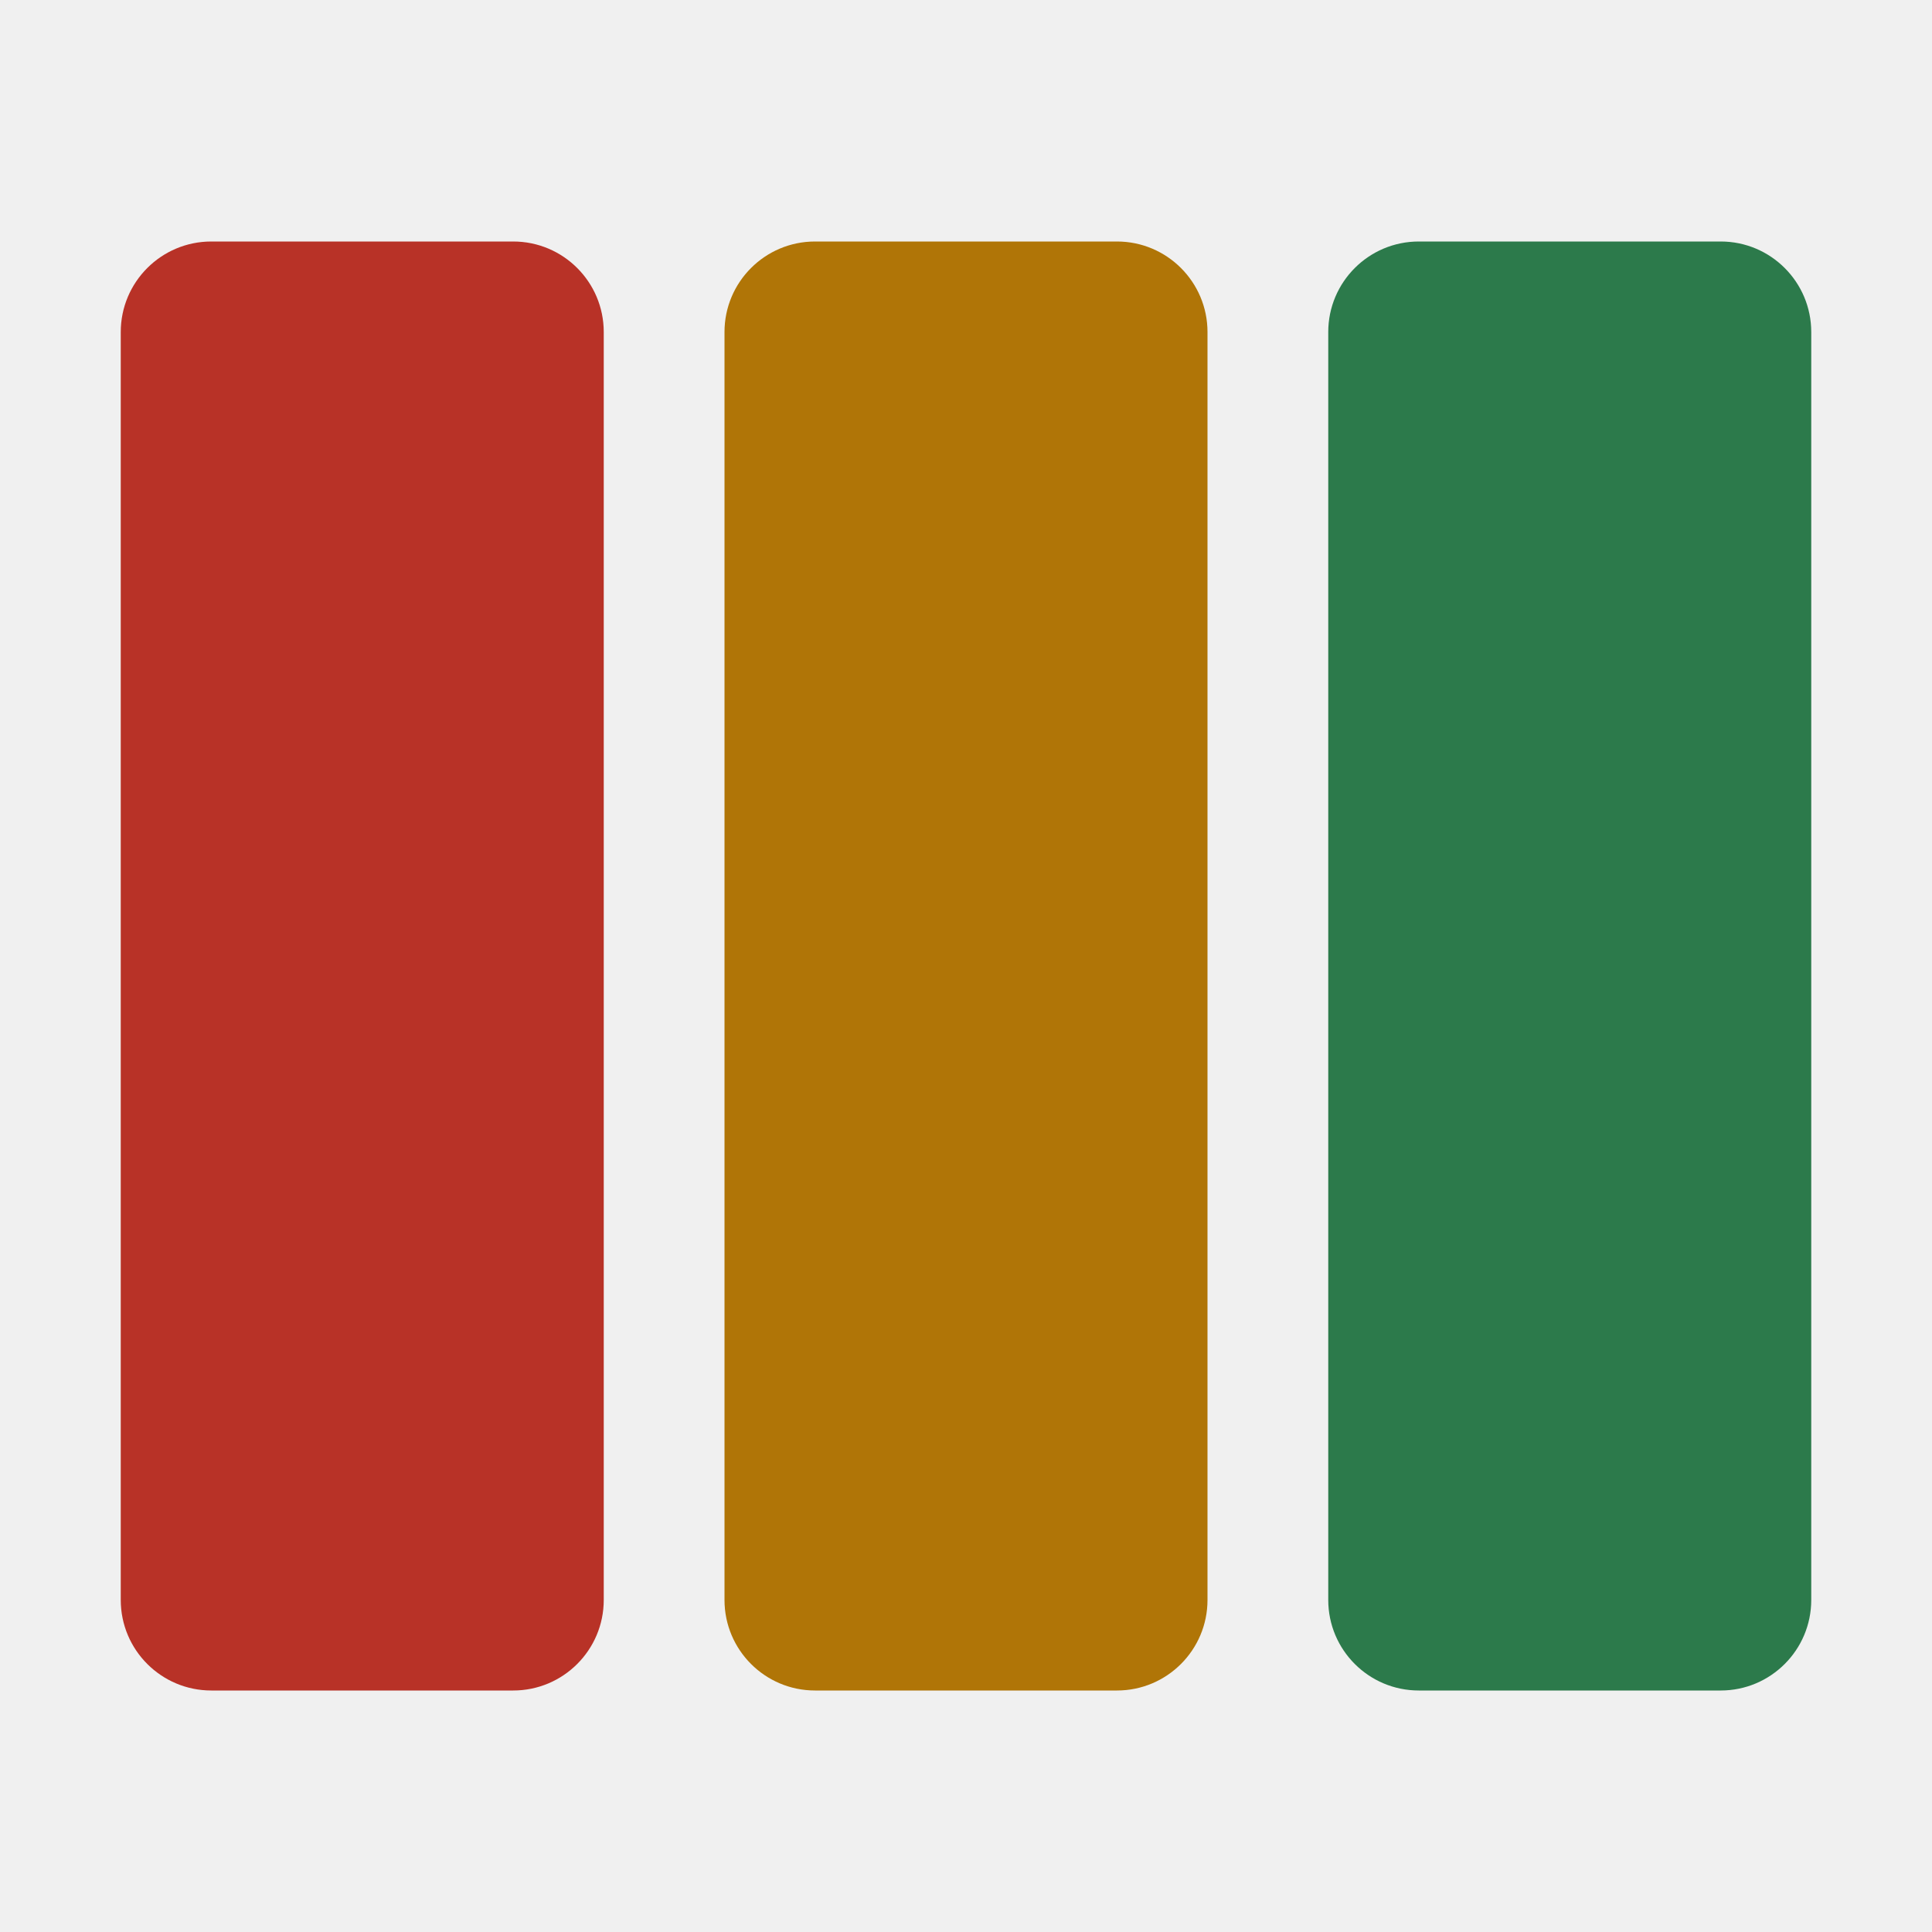
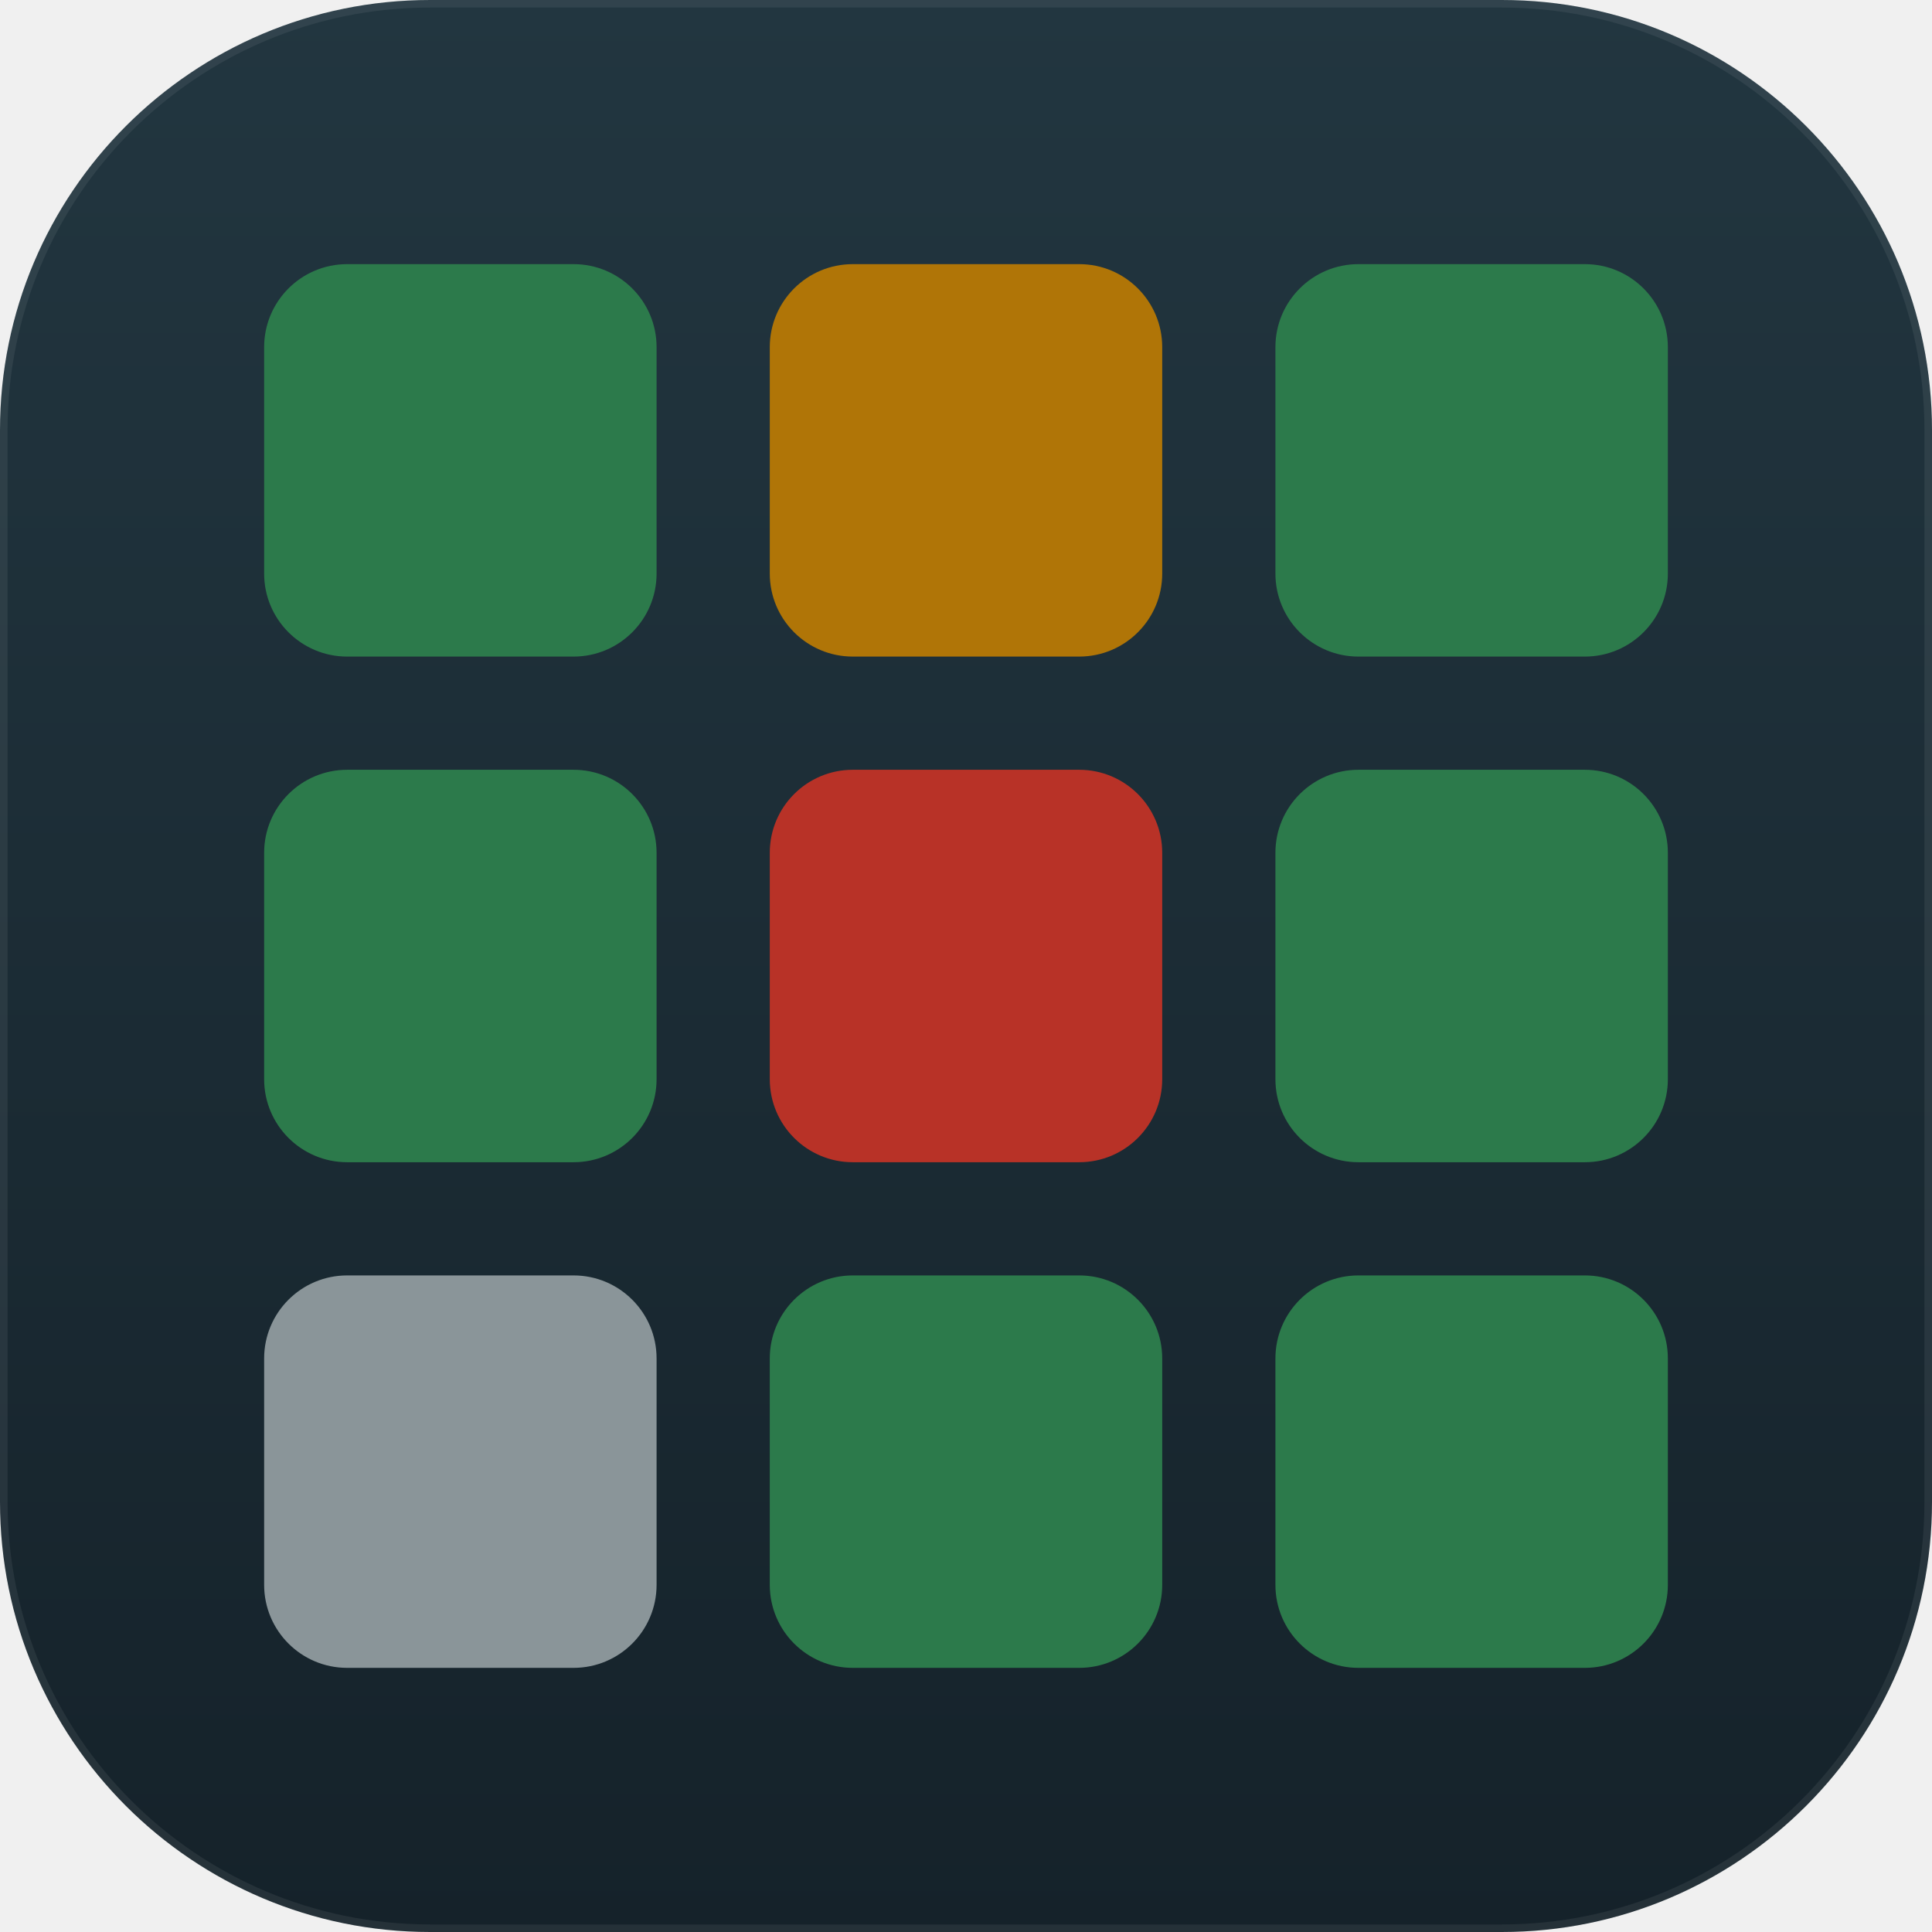
- <svg xmlns="http://www.w3.org/2000/svg" viewBox="0 0 32 32">
-   <rect x="2" y="4" width="8" height="24" rx="1.5" fill="#b83227" />
-   <rect x="12" y="4" width="8" height="24" rx="1.5" fill="#b07507" />
-   <rect x="22" y="4" width="8" height="24" rx="1.5" fill="#2c7a4b" />
+ <svg xmlns="http://www.w3.org/2000/svg" viewBox="0 0 512 512">
+   <defs>
+     <linearGradient id="badge" x1="0" y1="0" x2="0" y2="1">
+       <stop offset="0" stop-color="#223640" />
+       <stop offset="1" stop-color="#15222a" />
+     </linearGradient>
+   </defs>
+   <rect x="0" y="0" width="512" height="512" rx="114" fill="url(#badge)" />
+   <rect x="1" y="1" width="510" height="510" rx="113" fill="none" stroke="#ffffff" stroke-opacity="0.07" stroke-width="2" />
+   <rect x="70" y="70" width="104" height="104" rx="22" fill="#2c7a4b" />
+   <rect x="204" y="70" width="104" height="104" rx="22" fill="#b07507" />
+   <rect x="338" y="70" width="104" height="104" rx="22" fill="#2c7a4b" />
+   <rect x="70" y="204" width="104" height="104" rx="22" fill="#2c7a4b" />
+   <rect x="204" y="204" width="104" height="104" rx="22" fill="#b83227" />
+   <rect x="338" y="204" width="104" height="104" rx="22" fill="#2c7a4b" />
+   <rect x="70" y="338" width="104" height="104" rx="22" fill="#8a9599" />
+   <rect x="204" y="338" width="104" height="104" rx="22" fill="#2c7a4b" />
+   <rect x="338" y="338" width="104" height="104" rx="22" fill="#2c7a4b" />
</svg>
